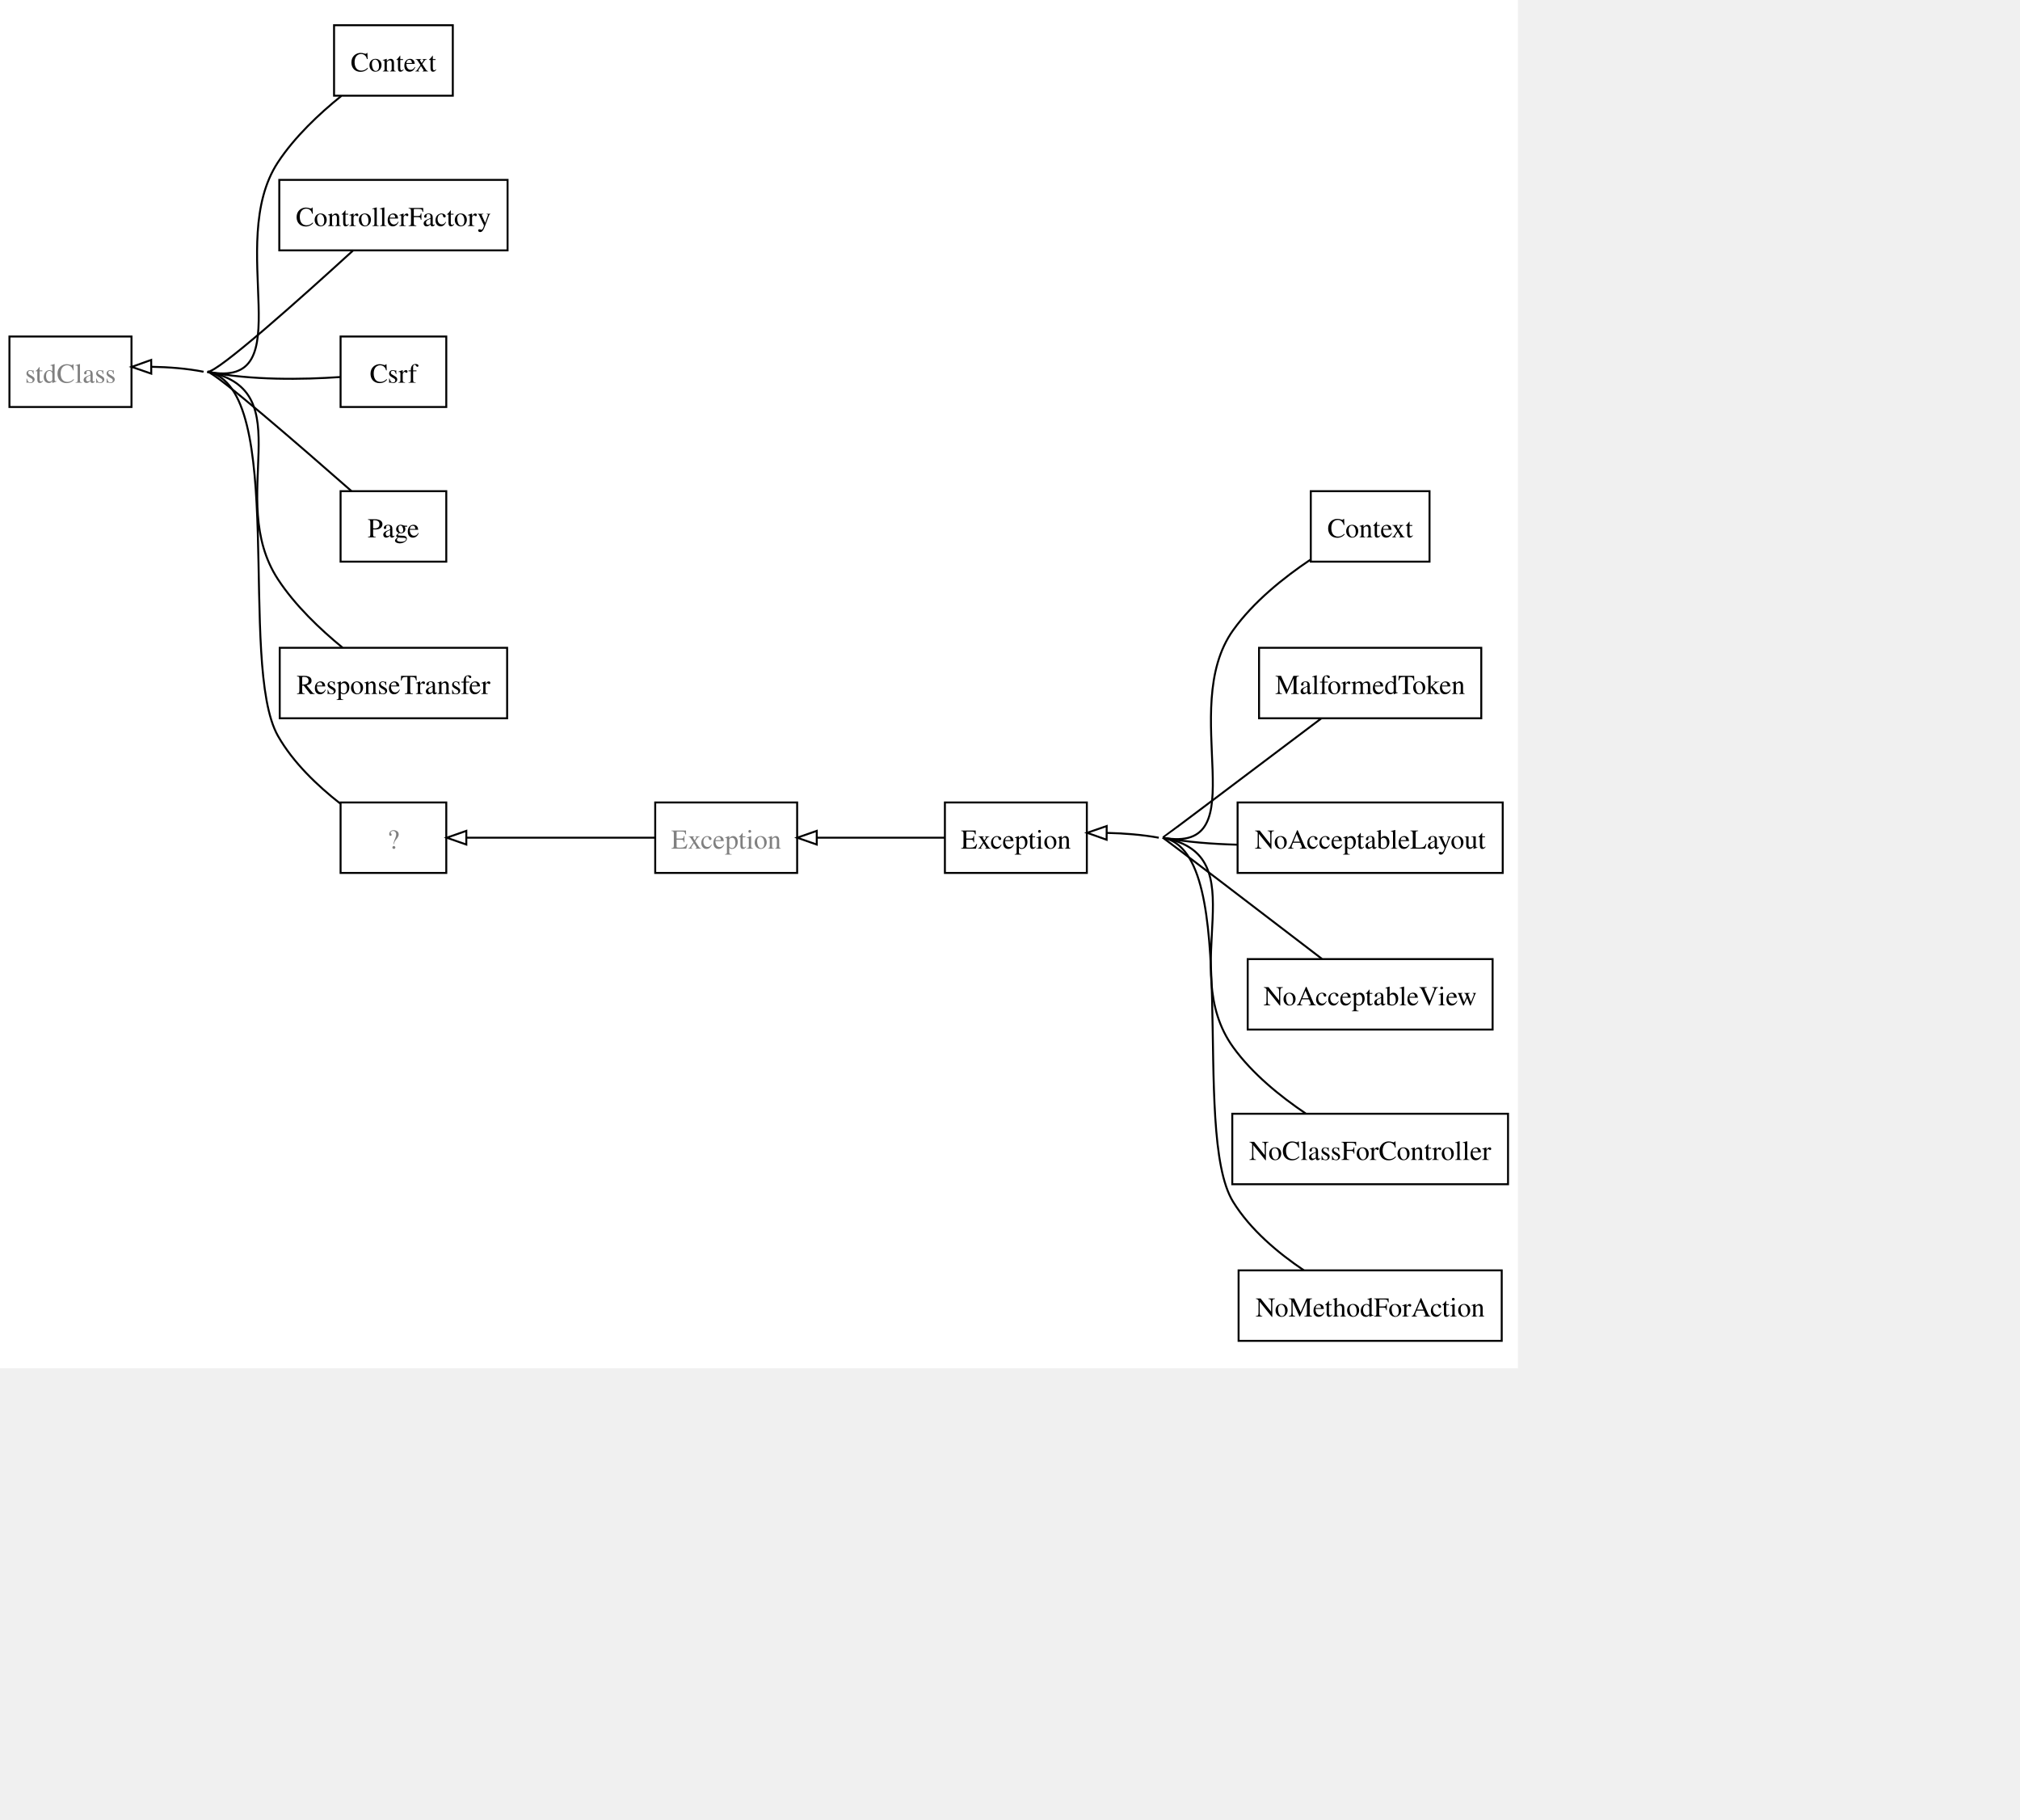
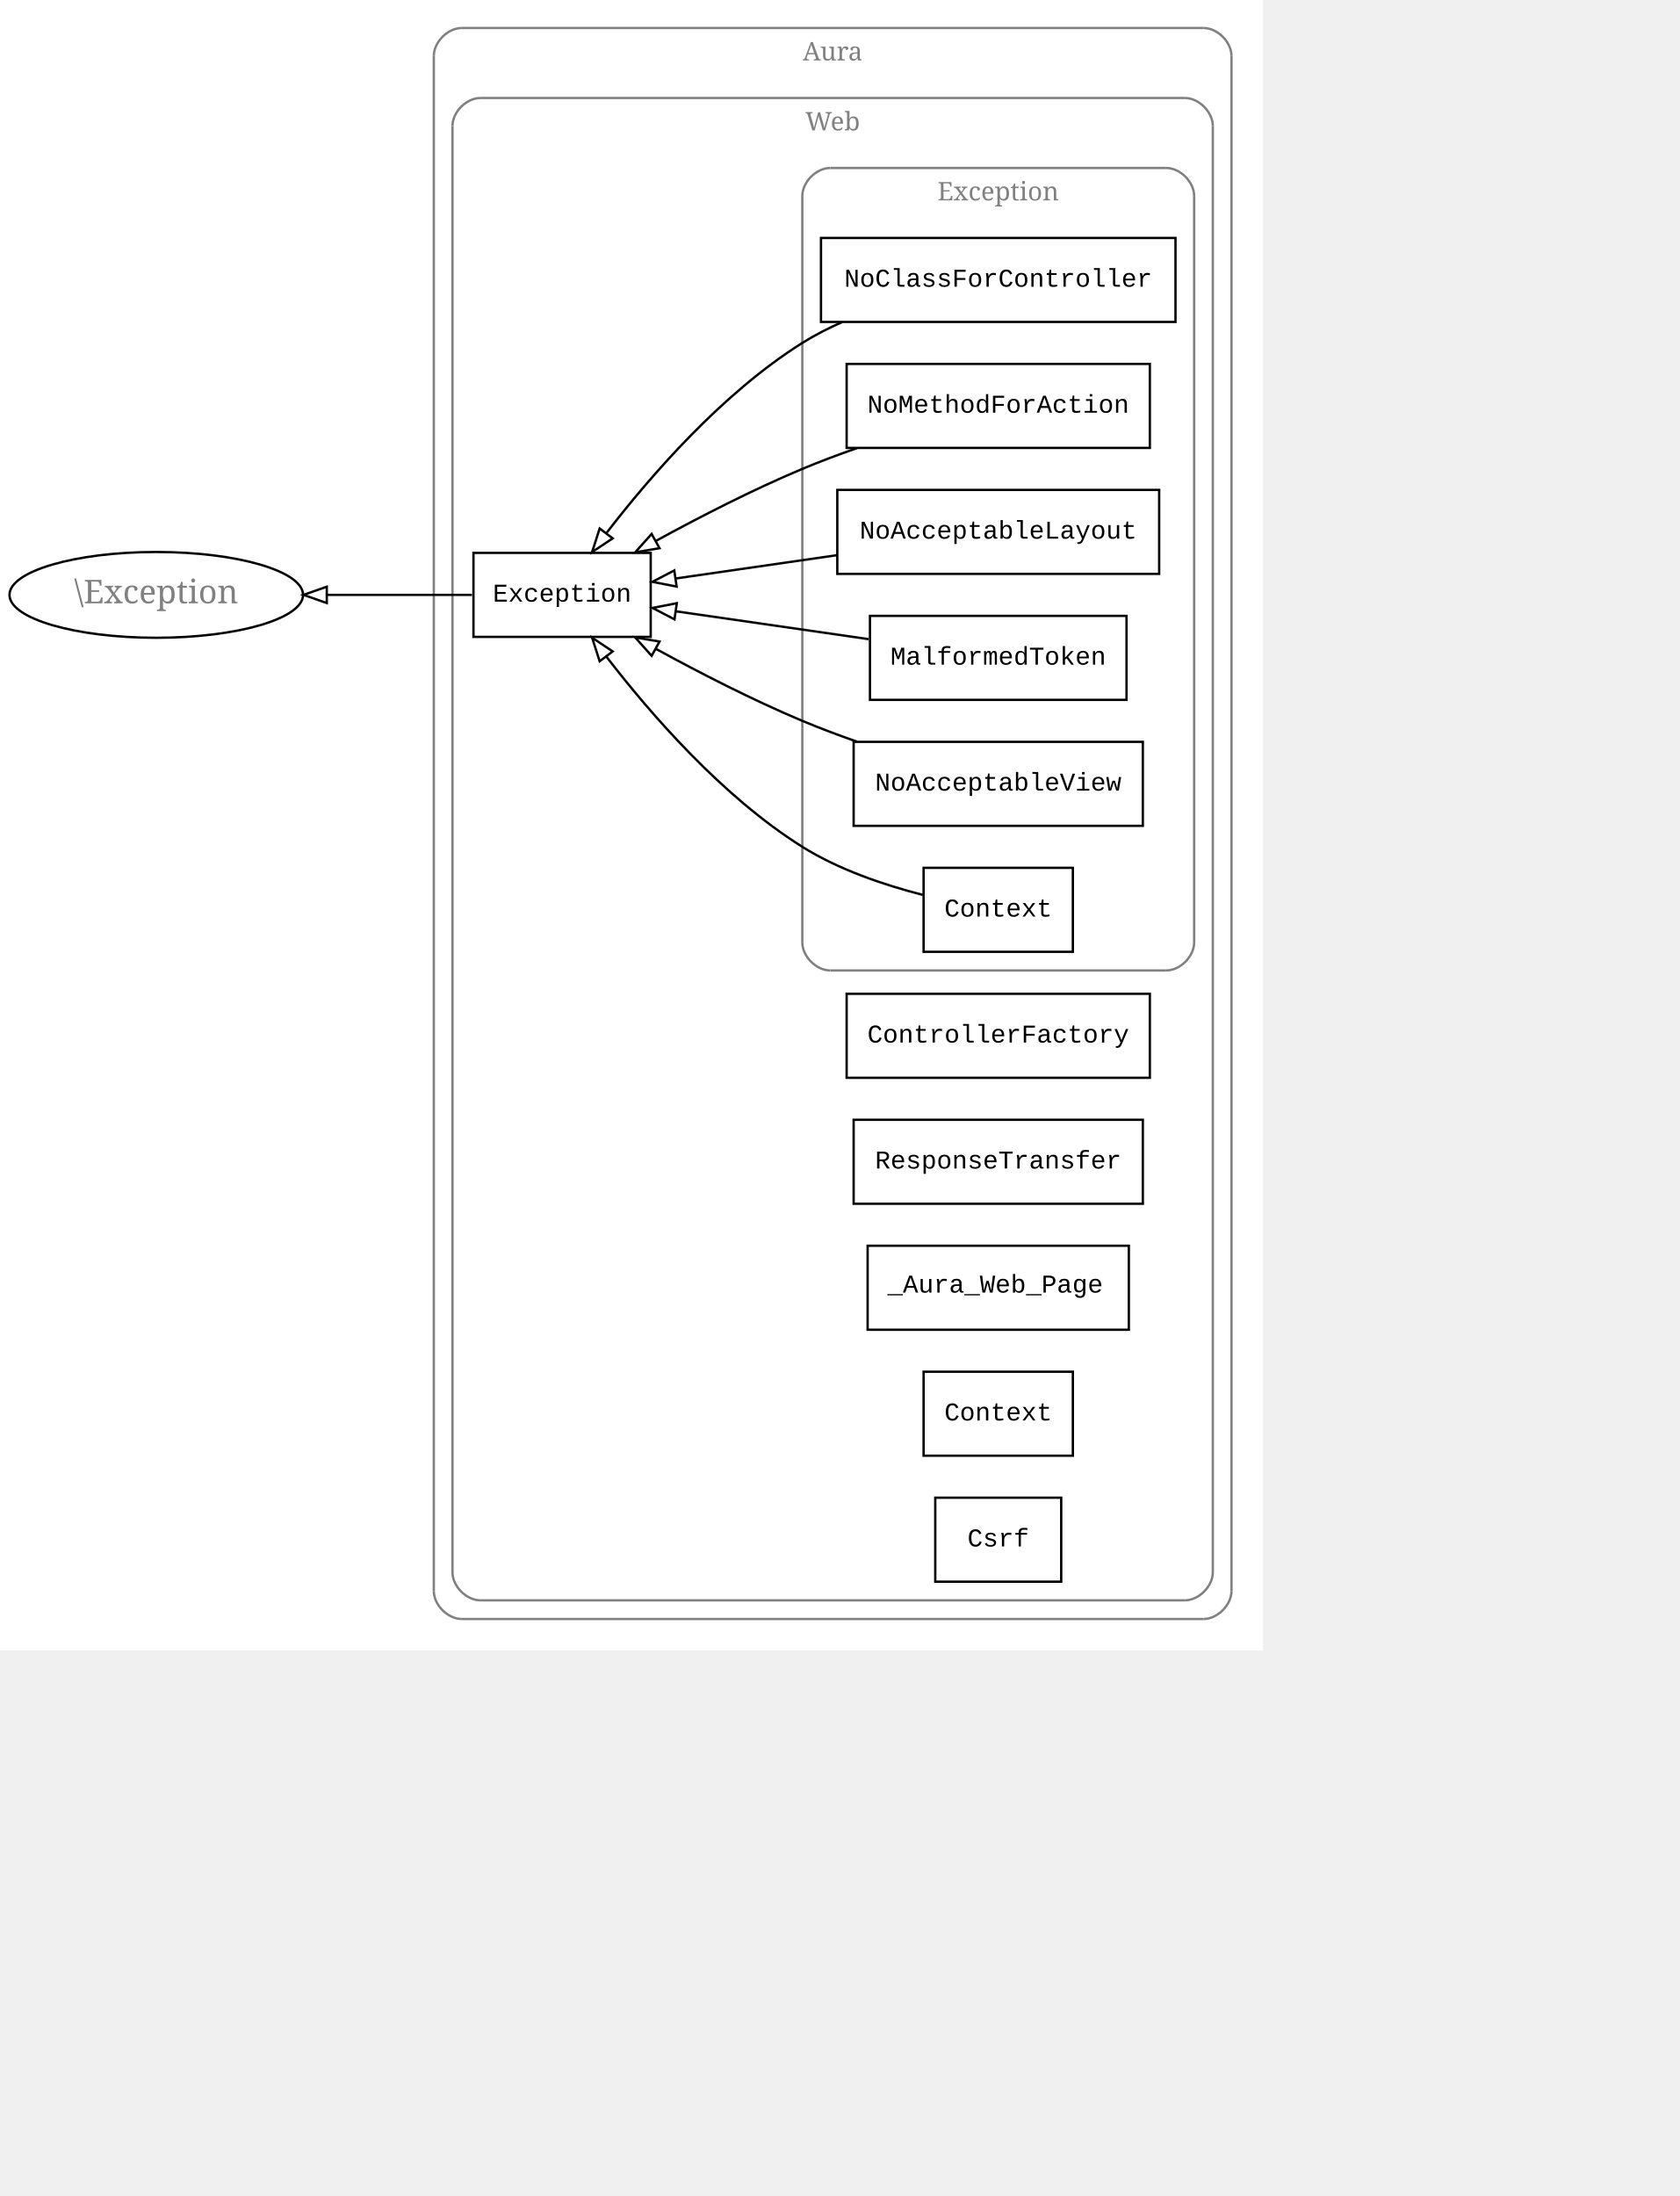
- <svg xmlns="http://www.w3.org/2000/svg" xmlns:xlink="http://www.w3.org/1999/xlink" width="774pt" height="697pt">
-   <g id="viewport" class="graph" transform="scale(1 1) rotate(0) translate(4 693.4)">
-     <polygon fill="white" stroke="white" points="-4,5 -4,-693.4 771,-693.4 771,5 -4,5" />
-     <g id="node1" class="node">
-       <polygon fill="white" stroke="black" points="63.177,-521.515 0.823,-521.515 0.823,-485.515 63.177,-485.515 63.177,-521.515" />
-       <text text-anchor="middle" x="32" y="-497.915" font-family="Times,serif" font-size="14.00" fill="gray">stdClass</text>
+ <svg xmlns="http://www.w3.org/2000/svg" xmlns:xlink="http://www.w3.org/1999/xlink" width="540pt" height="706pt">
+   <g id="viewport" class="graph" transform="scale(1 1) rotate(0) translate(4 702)">
+     <polygon fill="white" stroke="white" points="-4,5 -4,-702 537,-702 537,5 -4,5" />
+     <g id="graph2" class="cluster">
+       <polyline fill="none" stroke="gray" points="194,-8 512,-8 " />
+       <path fill="none" stroke="gray" d="M512,-8C518,-8 524,-14 524,-20" />
+       <polyline fill="none" stroke="gray" points="524,-20 524,-678 " />
+       <path fill="none" stroke="gray" d="M524,-678C524,-684 518,-690 512,-690" />
+       <polyline fill="none" stroke="gray" points="512,-690 194,-690 " />
+       <path fill="none" stroke="gray" d="M194,-690C188,-690 182,-684 182,-678" />
+       <polyline fill="none" stroke="gray" points="182,-678 182,-20 " />
+       <path fill="none" stroke="gray" d="M182,-20C182,-14 188,-8 194,-8" />
+       <text text-anchor="middle" x="353" y="-676.1" font-family="Times Roman,serif" font-size="11.00" fill="gray">Aura</text>
    </g>
-     <g id="node2" class="node">
-       <a xlink:href="_src_Context.html" xlink:title="Context" target="_top">
-         <polygon fill="white" stroke="black" points="227.332,-680.515 166.668,-680.515 166.668,-644.515 227.332,-644.515 227.332,-680.515" />
-         <text text-anchor="middle" x="197" y="-656.915" font-family="Times,serif" font-size="14.00">Context</text>
+     <g id="graph3" class="cluster">
+       <polyline fill="none" stroke="gray" points="202,-16 504,-16 " />
+       <path fill="none" stroke="gray" d="M504,-16C510,-16 516,-22 516,-28" />
+       <polyline fill="none" stroke="gray" points="516,-28 516,-648 " />
+       <path fill="none" stroke="gray" d="M516,-648C516,-654 510,-660 504,-660" />
+       <polyline fill="none" stroke="gray" points="504,-660 202,-660 " />
+       <path fill="none" stroke="gray" d="M202,-660C196,-660 190,-654 190,-648" />
+       <polyline fill="none" stroke="gray" points="190,-648 190,-28 " />
+       <path fill="none" stroke="gray" d="M190,-28C190,-22 196,-16 202,-16" />
+       <text text-anchor="middle" x="353" y="-646.1" font-family="Times Roman,serif" font-size="11.00" fill="gray">Web</text>
+     </g>
+     <g id="graph4" class="cluster">
+       <polyline fill="none" stroke="gray" points="352,-286 496,-286 " />
+       <path fill="none" stroke="gray" d="M496,-286C502,-286 508,-292 508,-298" />
+       <polyline fill="none" stroke="gray" points="508,-298 508,-618 " />
+       <path fill="none" stroke="gray" d="M508,-618C508,-624 502,-630 496,-630" />
+       <polyline fill="none" stroke="gray" points="496,-630 352,-630 " />
+       <path fill="none" stroke="gray" d="M352,-630C346,-630 340,-624 340,-618" />
+       <polyline fill="none" stroke="gray" points="340,-618 340,-298 " />
+       <path fill="none" stroke="gray" d="M340,-298C340,-292 346,-286 352,-286" />
+       <text text-anchor="middle" x="424" y="-616.1" font-family="Times Roman,serif" font-size="11.00" fill="gray">Exception</text>
+     </g>
+     <g id="node4" class="node">
+       <a xlink:href="db_src_Exception_NoClassForController.html" xlink:title="NoClassForController" target="_parent">
+         <polygon fill="none" stroke="black" points="500,-600 348,-600 348,-564 500,-564 500,-600" />
+         <text text-anchor="middle" x="424" y="-579.1" font-family="Courier New" font-size="11.00">NoClassForController</text>
      </a>
    </g>
-     <g id="edge2" class="edge">
-       <path fill="none" stroke="black" d="M170.38,-644.39C159.125,-635.318 146.552,-623.505 138,-610.515 110.41,-568.607 151.222,-493.785 102,-503.515" />
-     </g>
-     <g id="node3" class="node">
-       <a xlink:href="_src_ControllerFactory.html" xlink:title="ControllerFactory" target="_top">
-         <polygon fill="white" stroke="black" points="255.311,-601.515 138.689,-601.515 138.689,-565.515 255.311,-565.515 255.311,-601.515" />
-         <text text-anchor="middle" x="197" y="-577.915" font-family="Times,serif" font-size="14.00">ControllerFactory</text>
-       </a>
-     </g>
-     <g id="edge4" class="edge">
-       <path fill="none" stroke="black" d="M176.441,-565.503C150.296,-541.629 106.678,-502.591 102,-503.515" />
-     </g>
-     <g id="node4" class="node">
-       <a xlink:href="_src_Csrf.html" xlink:title="Csrf" target="_top">
-         <polygon fill="white" stroke="black" points="224,-521.515 170,-521.515 170,-485.515 224,-485.515 224,-521.515" />
-         <text text-anchor="middle" x="197" y="-497.915" font-family="Times,serif" font-size="14.00">Csrf</text>
+     <g id="node14" class="node">
+       <a xlink:href="db_src_Exception.html" xlink:title="Exception" target="_parent">
+         <polygon fill="none" stroke="black" points="275,-465 199,-465 199,-429 275,-429 275,-465" />
+         <text text-anchor="middle" x="237" y="-444.1" font-family="Courier New" font-size="11.00">Exception</text>
      </a>
    </g>
    <g id="edge6" class="edge">
-       <path fill="none" stroke="black" d="M169.801,-500.814C150.797,-499.506 124.574,-499.053 102,-503.515" />
+       <path fill="none" stroke="black" d="M357.033,-563.916C351.092,-561.297 345.321,-558.336 340,-555 305.636,-533.453 274.784,-497.874 255.999,-473.481" />
+       <polygon fill="none" stroke="black" points="258.689,-471.235 249.872,-465.36 253.101,-475.451 258.689,-471.235" />
    </g>
    <g id="node5" class="node">
-       <a xlink:href="_src_Page.html" xlink:title="Page" target="_top">
-         <polygon fill="white" stroke="black" points="224,-442.515 170,-442.515 170,-406.515 224,-406.515 224,-442.515" />
-         <text text-anchor="middle" x="197" y="-418.915" font-family="Times,serif" font-size="14.00">Page</text>
+       <a xlink:href="db_src_Exception_NoMethodForAction.html" xlink:title="NoMethodForAction" target="_parent">
+         <polygon fill="none" stroke="black" points="489,-546 359,-546 359,-510 489,-510 489,-546" />
+         <text text-anchor="middle" x="424" y="-525.1" font-family="Courier New" font-size="11.00">NoMethodForAction</text>
      </a>
    </g>
    <g id="edge8" class="edge">
-       <path fill="none" stroke="black" d="M175.546,-442.572C149.305,-465.607 106.601,-502.606 102,-503.515" />
+       <path fill="none" stroke="black" d="M363.435,-509.913C355.475,-507.135 347.487,-504.139 340,-501 318.717,-492.079 295.907,-480.359 277.176,-470.119" />
+       <polygon fill="none" stroke="black" points="278.778,-467.005 268.333,-465.229 275.39,-473.131 278.778,-467.005" />
    </g>
    <g id="node6" class="node">
-       <a xlink:href="_src_ResponseTransfer.html" xlink:title="ResponseTransfer" target="_top">
-         <polygon fill="white" stroke="black" points="255.092,-362.515 138.908,-362.515 138.908,-326.515 255.092,-326.515 255.092,-362.515" />
-         <text text-anchor="middle" x="197" y="-338.915" font-family="Times,serif" font-size="14.00">ResponseTransfer</text>
+       <a xlink:href="db_src_Exception_NoAcceptableLayout.html" xlink:title="NoAcceptableLayout" target="_parent">
+         <polygon fill="none" stroke="black" points="493,-492 355,-492 355,-456 493,-456 493,-492" />
+         <text text-anchor="middle" x="424" y="-471.1" font-family="Courier New" font-size="11.00">NoAcceptableLayout</text>
      </a>
    </g>
    <g id="edge10" class="edge">
-       <path fill="none" stroke="black" d="M170.993,-362.608C159.597,-371.938 146.731,-384.157 138,-397.515 110.779,-439.163 150.809,-493.866 102,-503.515" />
+       <path fill="none" stroke="black" d="M354.899,-464.023C331.921,-460.705 306.828,-457.082 285.721,-454.035" />
+       <polygon fill="none" stroke="black" points="286.104,-450.554 275.707,-452.589 285.104,-457.482 286.104,-450.554" />
    </g>
    <g id="node7" class="node">
-       <polygon fill="white" stroke="black" points="224,-283.515 170,-283.515 170,-247.515 224,-247.515 224,-283.515" />
-       <text text-anchor="middle" x="197" y="-259.915" font-family="Times,serif" font-size="14.00" fill="gray">?</text>
+       <a xlink:href="db_src_Exception_MalformedToken.html" xlink:title="MalformedToken" target="_parent">
+         <polygon fill="none" stroke="black" points="479,-438 369,-438 369,-402 479,-402 479,-438" />
+         <text text-anchor="middle" x="424" y="-417.1" font-family="Courier New" font-size="11.00">MalformedToken</text>
+       </a>
    </g>
    <g id="edge12" class="edge">
-       <path fill="none" stroke="black" d="M100,-503.515C91.47,-505.202 82.209,-505.903 73.371,-506.051" />
-       <polygon fill="none" stroke="black" points="73.279,-502.551 63.26,-505.997 73.241,-509.551 73.279,-502.551" />
-       <path fill="none" stroke="black" d="M169.873,-282.915C158.368,-291.91 145.734,-303.867 138,-317.515 117.244,-354.144 143.301,-495.351 102,-503.515" />
+       <path fill="none" stroke="black" d="M368.4,-428.028C342.189,-431.812 311.195,-436.287 285.893,-439.941" />
+       <polygon fill="none" stroke="black" points="285.184,-436.507 275.786,-441.4 286.184,-443.435 285.184,-436.507" />
    </g>
    <g id="node8" class="node">
-       <polygon fill="white" stroke="black" points="403.259,-283.515 330.741,-283.515 330.741,-247.515 403.259,-247.515 403.259,-283.515" />
-       <text text-anchor="middle" x="367" y="-259.915" font-family="Times,serif" font-size="14.00" fill="gray">Exception</text>
+       <a xlink:href="db_src_Exception_NoAcceptableView.html" xlink:title="NoAcceptableView" target="_parent">
+         <polygon fill="none" stroke="black" points="486,-384 362,-384 362,-348 486,-348 486,-384" />
+         <text text-anchor="middle" x="424" y="-363.1" font-family="Courier New" font-size="11.00">NoAcceptableView</text>
+       </a>
    </g>
    <g id="edge14" class="edge">
-       <path fill="none" stroke="black" d="M330.372,-265.515C302.187,-265.515 262.982,-265.515 234.559,-265.515" />
-       <polygon fill="none" stroke="black" points="234.238,-262.015 224.238,-265.515 234.238,-269.015 234.238,-262.015" />
+       <path fill="none" stroke="black" d="M363.435,-384.087C355.475,-386.865 347.487,-389.861 340,-393 318.717,-401.921 295.907,-413.641 277.176,-423.881" />
+       <polygon fill="none" stroke="black" points="275.39,-420.869 268.333,-428.771 278.778,-426.995 275.39,-420.869" />
    </g>
    <g id="node9" class="node">
-       <a xlink:href="_src_Exception.html" xlink:title="Exception" target="_top">
-         <polygon fill="white" stroke="black" points="551.259,-283.515 478.741,-283.515 478.741,-247.515 551.259,-247.515 551.259,-283.515" />
-         <text text-anchor="middle" x="515" y="-259.915" font-family="Times,serif" font-size="14.00">Exception</text>
+       <a xlink:href="db_src_Exception_Context.html" xlink:title="Context" target="_parent">
+         <polygon fill="none" stroke="black" points="456,-330 392,-330 392,-294 456,-294 456,-330" />
+         <text text-anchor="middle" x="424" y="-309.1" font-family="Courier New" font-size="11.00">Context</text>
      </a>
    </g>
    <g id="edge16" class="edge">
-       <path fill="none" stroke="black" d="M478.657,-265.515C459.003,-265.515 434.334,-265.515 413.278,-265.515" />
-       <polygon fill="none" stroke="black" points="413.27,-262.015 403.27,-265.515 413.27,-269.015 413.27,-262.015" />
+       <path fill="none" stroke="black" d="M391.659,-318.392C375.328,-322.583 355.703,-329.154 340,-339 305.636,-360.547 274.784,-396.126 255.999,-420.519" />
+       <polygon fill="none" stroke="black" points="253.101,-418.549 249.872,-428.64 258.689,-422.765 253.101,-418.549" />
    </g>
    <g id="node10" class="node">
-       <a xlink:href="_src_Exception_Context.html" xlink:title="Context" target="_top">
-         <polygon fill="white" stroke="black" points="726.332,-442.515 665.668,-442.515 665.668,-406.515 726.332,-406.515 726.332,-442.515" />
-         <text text-anchor="middle" x="696" y="-418.915" font-family="Times,serif" font-size="14.00">Context</text>
+       <a xlink:href="db_src_ControllerFactory.html" xlink:title="ControllerFactory" target="_parent">
+         <polygon fill="none" stroke="black" points="489,-276 359,-276 359,-240 489,-240 489,-276" />
+         <text text-anchor="middle" x="424" y="-255.1" font-family="Courier New" font-size="11.00">ControllerFactory</text>
      </a>
    </g>
-     <g id="edge18" class="edge">
-       <path fill="none" stroke="black" d="M665.514,-407.548C651.851,-398.398 636.38,-386.005 626,-371.515 597.026,-331.068 638.96,-256.663 590,-265.515" />
-     </g>
    <g id="node11" class="node">
-       <a xlink:href="_src_Exception_MalformedToken.html" xlink:title="MalformedToken" target="_top">
-         <polygon fill="white" stroke="black" points="752.768,-362.515 639.232,-362.515 639.232,-326.515 752.768,-326.515 752.768,-362.515" />
-         <text text-anchor="middle" x="696" y="-338.915" font-family="Times,serif" font-size="14.00">MalformedToken</text>
+       <a xlink:href="db_src_ResponseTransfer.html" xlink:title="ResponseTransfer" target="_parent">
+         <polygon fill="none" stroke="black" points="486,-222 362,-222 362,-186 486,-186 486,-222" />
+         <text text-anchor="middle" x="424" y="-201.1" font-family="Courier New" font-size="11.00">ResponseTransfer</text>
      </a>
    </g>
-     <g id="edge20" class="edge">
-       <path fill="none" stroke="black" d="M670.956,-326.383C640.007,-303.05 590.155,-265.487 590,-265.515" />
-     </g>
    <g id="node12" class="node">
-       <a xlink:href="_src_Exception_NoAcceptableLayout.html" xlink:title="NoAcceptableLayout" target="_top">
-         <polygon fill="white" stroke="black" points="763.725,-283.515 628.275,-283.515 628.275,-247.515 763.725,-247.515 763.725,-283.515" />
-         <text text-anchor="middle" x="696" y="-259.915" font-family="Times,serif" font-size="14.00">NoAcceptableLayout</text>
+       <a xlink:href="db_src_Page.html" xlink:title="&lt;I&gt;_Aura_Web_Page&lt;/I&gt;" target="_parent">
+         <polygon fill="none" stroke="black" points="480,-168 368,-168 368,-132 480,-132 480,-168" />
+         <text text-anchor="start" x="376.5" y="-147.933" font-family="Courier New" font-size="11.00">_Aura_Web_Page</text>
      </a>
    </g>
-     <g id="edge22" class="edge">
-       <path fill="none" stroke="black" d="M628.025,-261.947C615.324,-262.276 602.198,-263.31 590,-265.515" />
-     </g>
    <g id="node13" class="node">
-       <a xlink:href="_src_Exception_NoAcceptableView.html" xlink:title="NoAcceptableView" target="_top">
-         <polygon fill="white" stroke="black" points="758.56,-203.515 633.44,-203.515 633.44,-167.515 758.56,-167.515 758.56,-203.515" />
-         <text text-anchor="middle" x="696" y="-179.915" font-family="Times,serif" font-size="14.00">NoAcceptableView</text>
+       <a xlink:href="db_src_Context.html" xlink:title="Context" target="_parent">
+         <polygon fill="none" stroke="black" points="456,-114 392,-114 392,-78 456,-78 456,-114" />
+         <text text-anchor="middle" x="424" y="-93.1" font-family="Courier New" font-size="11.00">Context</text>
      </a>
    </g>
-     <g id="edge24" class="edge">
-       <path fill="none" stroke="black" d="M671.352,-203.636C640.579,-227.202 590.624,-265.403 590,-265.515" />
+     <g id="node24" class="node">
+       <ellipse fill="none" stroke="black" cx="63" cy="-447" rx="62.932" ry="18.385" />
+       <text text-anchor="middle" x="63" y="-443.4" font-family="Times Roman,serif" font-size="14.00" fill="gray">\Exception</text>
    </g>
-     <g id="node14" class="node">
-       <a xlink:href="_src_Exception_NoClassForController.html" xlink:title="NoClassForController" target="_top">
-         <polygon fill="white" stroke="black" points="766.442,-124.515 625.558,-124.515 625.558,-88.515 766.442,-88.515 766.442,-124.515" />
-         <text text-anchor="middle" x="696" y="-100.915" font-family="Times,serif" font-size="14.00">NoClassForController</text>
-       </a>
-     </g>
-     <g id="edge26" class="edge">
-       <path fill="none" stroke="black" d="M663.04,-124.667C650.004,-133.441 635.739,-145.011 626,-158.515 596.652,-199.212 639.374,-256.588 590,-265.515" />
+     <g id="edge18" class="edge">
+       <path fill="none" stroke="black" d="M198.384,-447C180.06,-447 157.538,-447 136.16,-447" />
+       <polygon fill="none" stroke="black" points="136.11,-443.5 126.11,-447 136.11,-450.5 136.11,-443.5" />
    </g>
    <g id="node15" class="node">
-       <a xlink:href="_src_Exception_NoMethodForAction.html" xlink:title="NoMethodForAction" target="_top">
-         <polygon fill="white" stroke="black" points="763.214,-44.515 628.786,-44.515 628.786,-8.515 763.214,-8.515 763.214,-44.515" />
-         <text text-anchor="middle" x="696" y="-20.915" font-family="Times,serif" font-size="14.00">NoMethodForAction</text>
+       <a xlink:href="db_src_Csrf.html" xlink:title="Csrf" target="_parent">
+         <polygon fill="none" stroke="black" points="451,-60 397,-60 397,-24 451,-24 451,-60" />
+         <text text-anchor="middle" x="424" y="-39.1" font-family="Courier New" font-size="11.00">Csrf</text>
      </a>
-     </g>
-     <g id="edge28" class="edge">
-       <path fill="none" stroke="black" d="M588,-265.515C579.513,-267.05 570.37,-267.757 561.542,-267.972" />
-       <polygon fill="none" stroke="black" points="561.365,-264.473 551.381,-268.017 561.396,-271.472 561.365,-264.473" />
-       <path fill="none" stroke="black" d="M662.15,-44.536C648.956,-53.394 634.814,-65.252 626,-79.515 603.869,-115.33 631.429,-258.025 590,-265.515" />
    </g>
  </g>
</svg>
